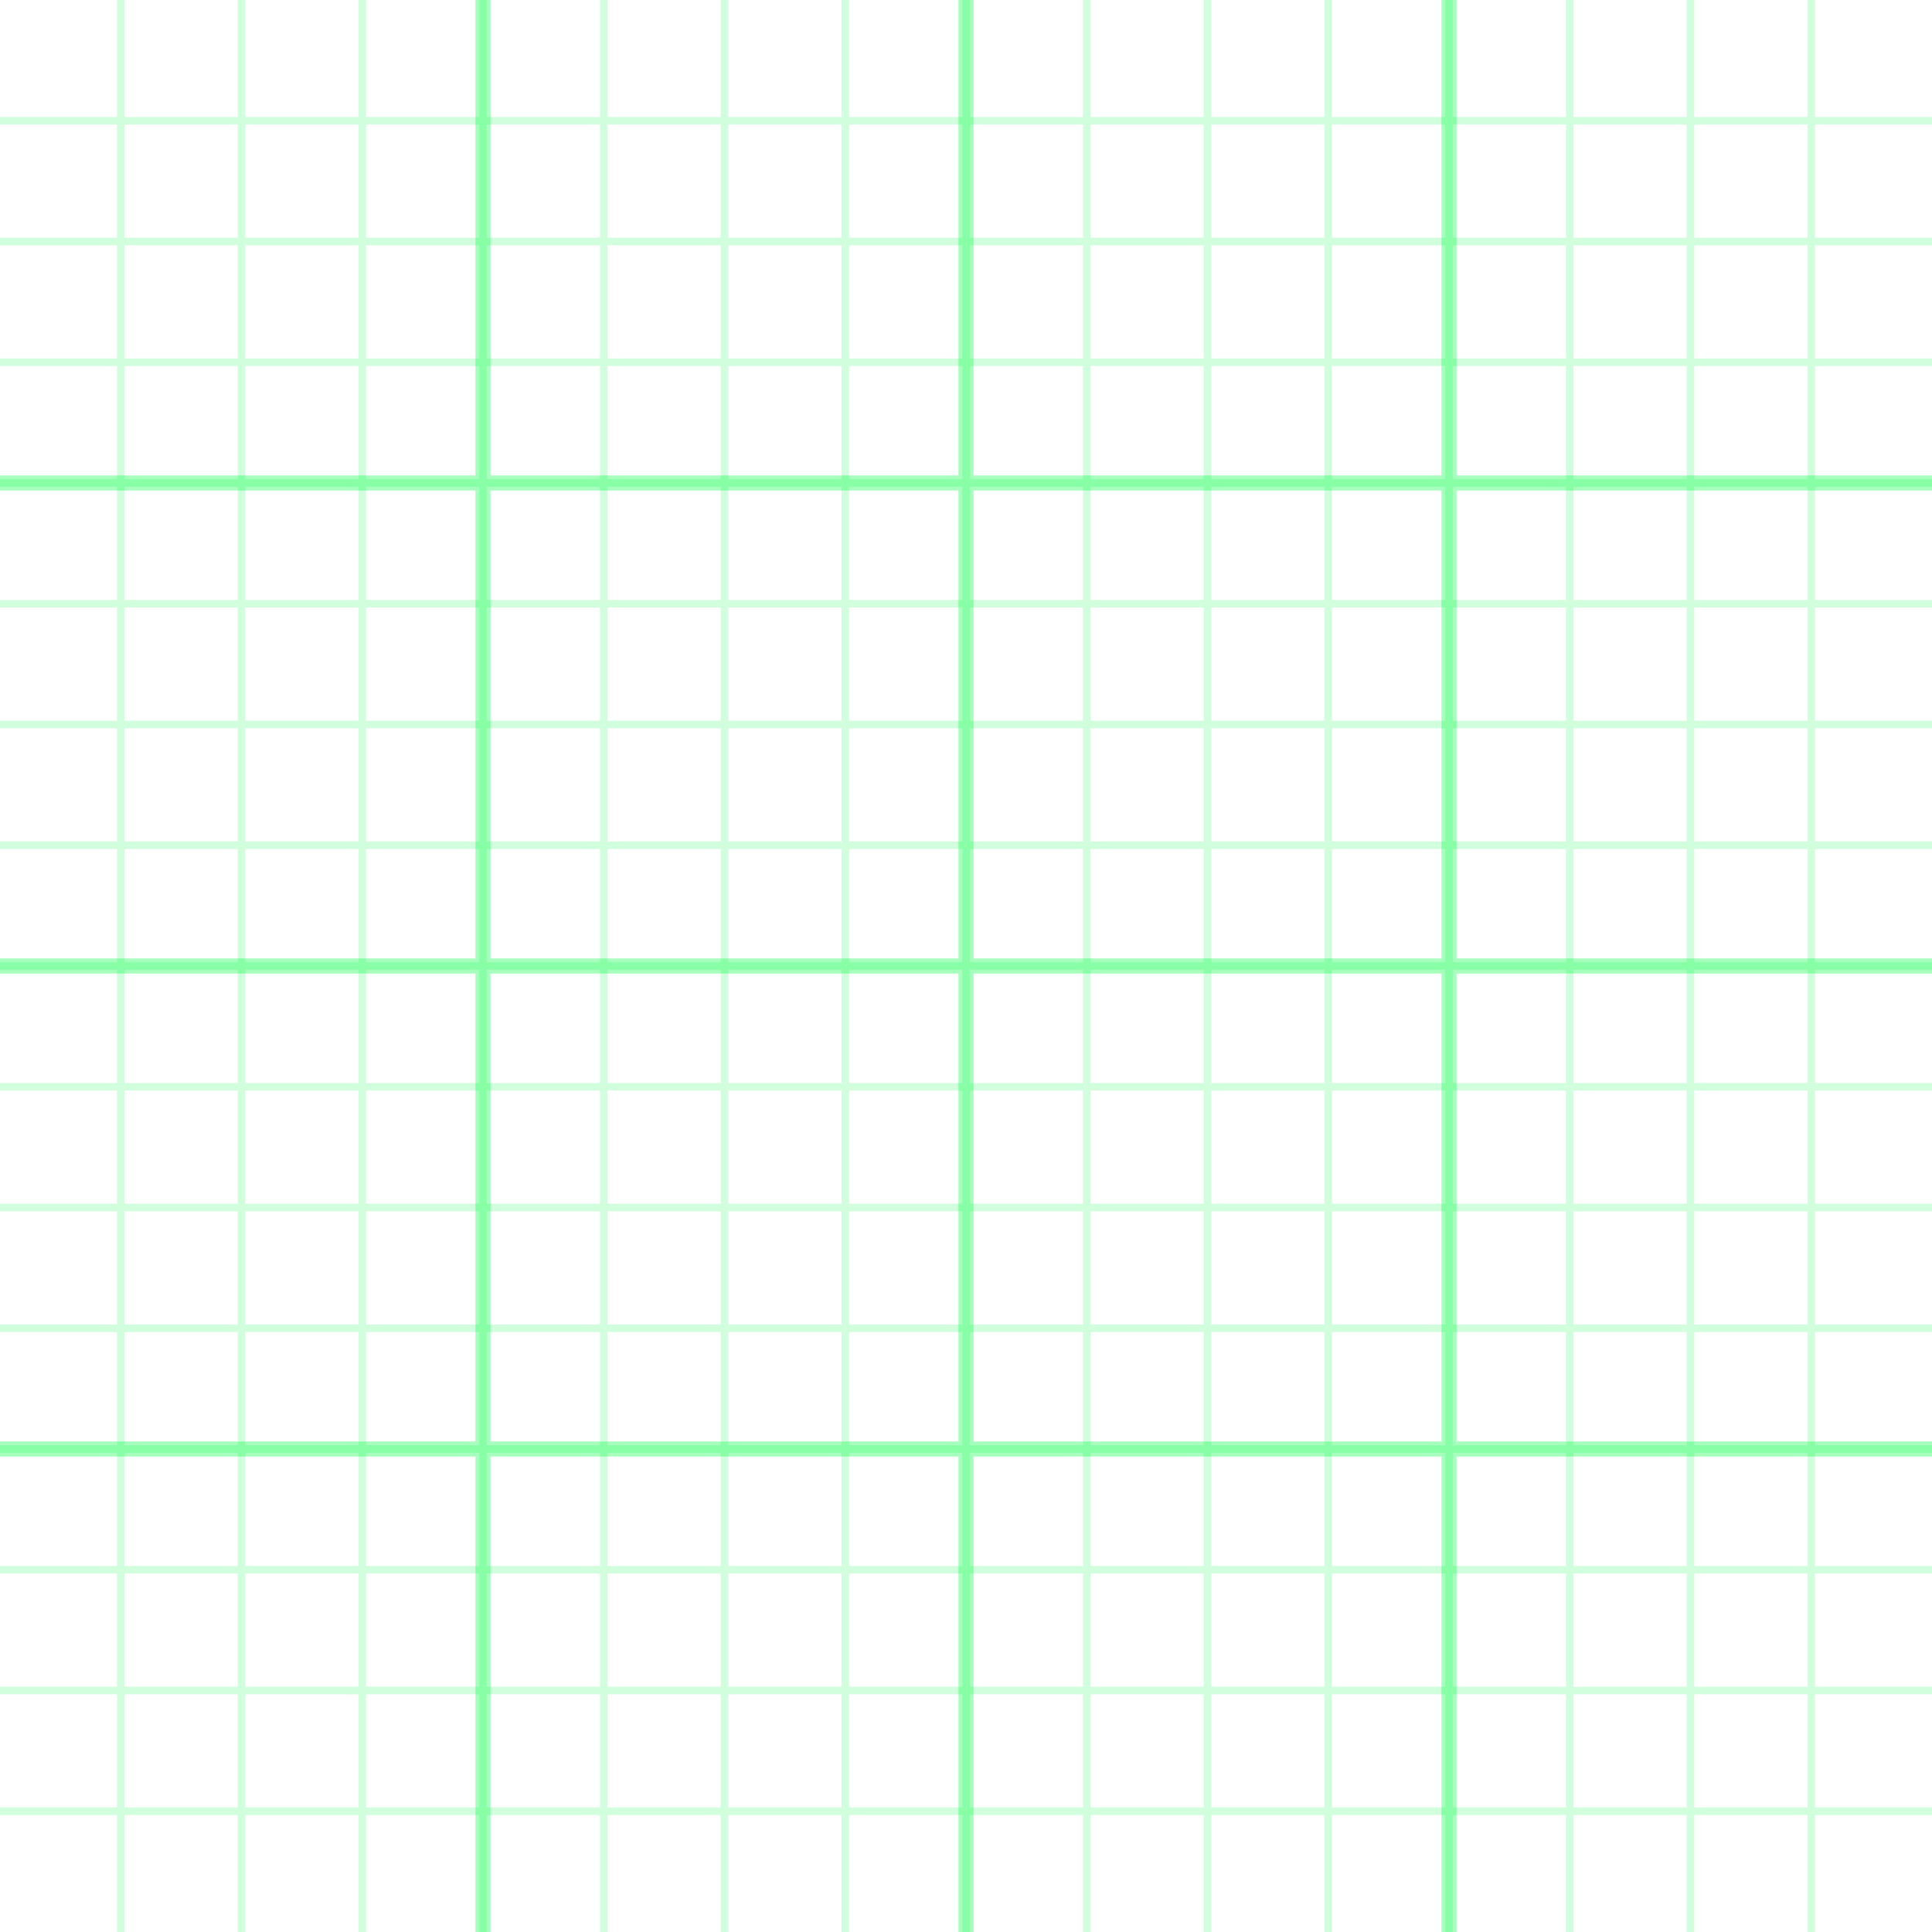
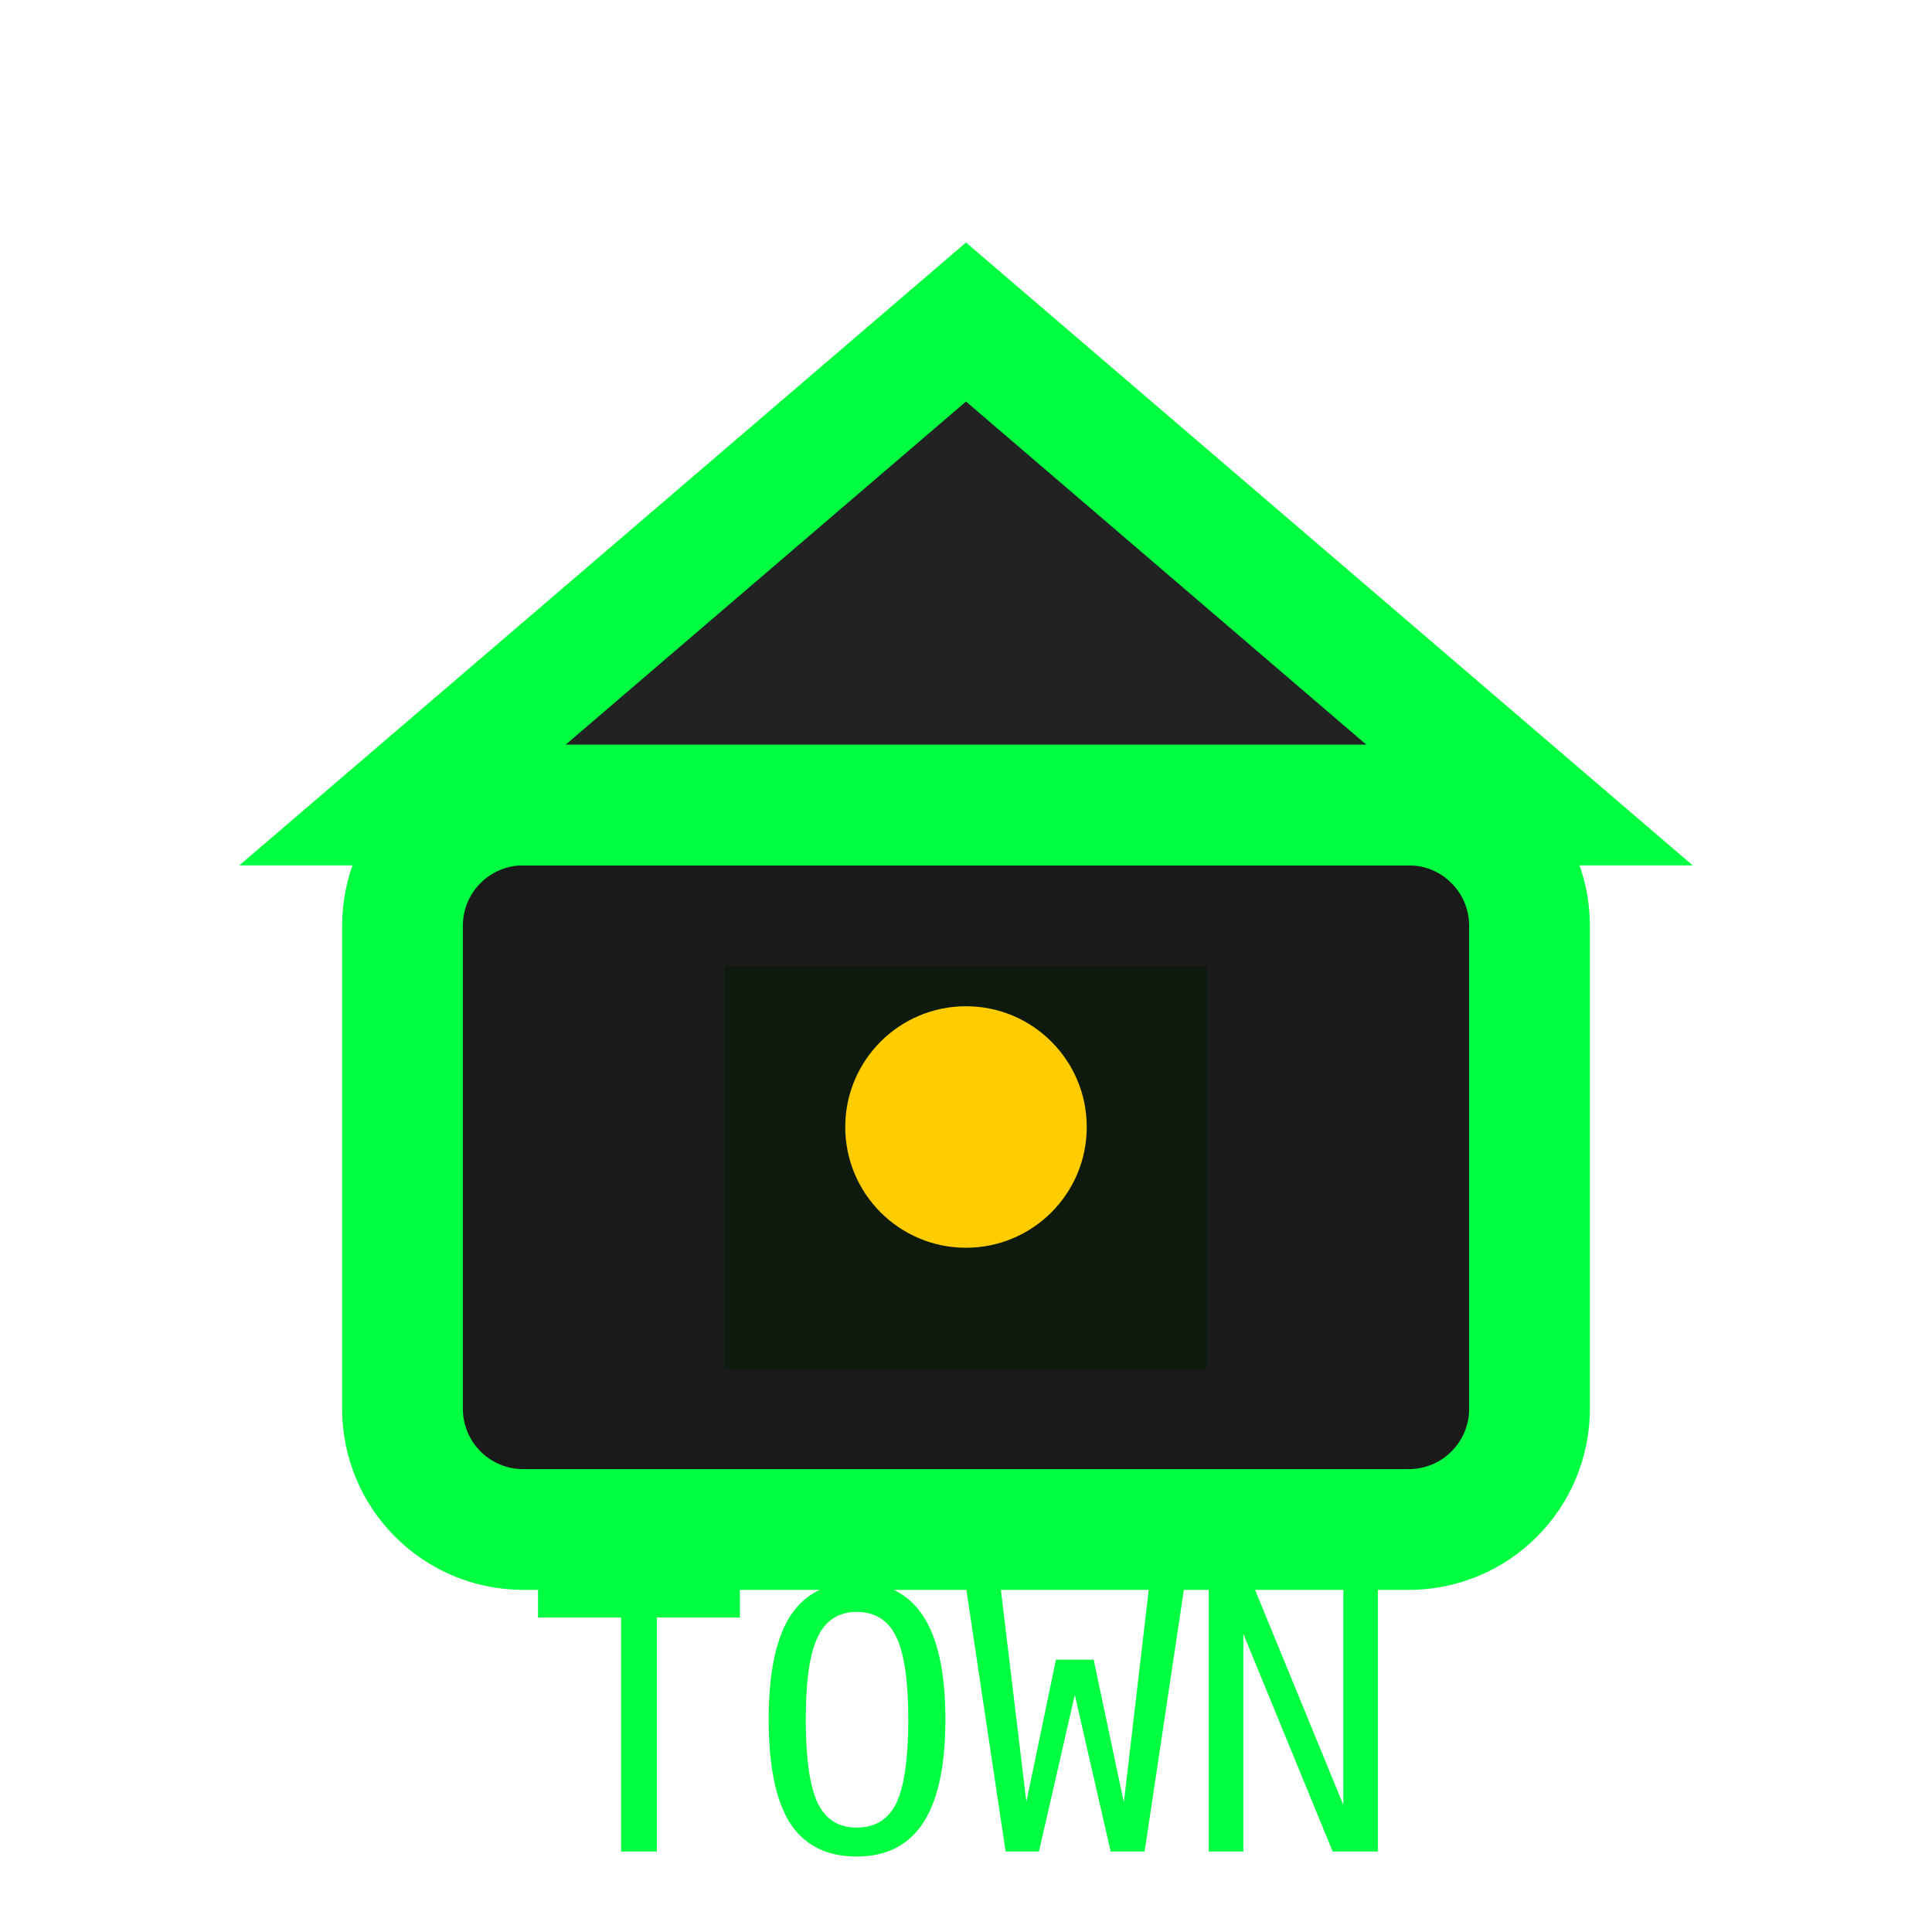
- <svg xmlns="http://www.w3.org/2000/svg" width="256" height="256" viewBox="0 0 256 256">
-   <g stroke="#00ff41" stroke-width="1" opacity="0.18">
-     <line x1="16" y1="0" x2="16" y2="256" />
-     <line x1="32" y1="0" x2="32" y2="256" />
-     <line x1="48" y1="0" x2="48" y2="256" />
-     <line x1="64" y1="0" x2="64" y2="256" />
-     <line x1="80" y1="0" x2="80" y2="256" />
-     <line x1="96" y1="0" x2="96" y2="256" />
-     <line x1="112" y1="0" x2="112" y2="256" />
-     <line x1="128" y1="0" x2="128" y2="256" />
-     <line x1="144" y1="0" x2="144" y2="256" />
-     <line x1="160" y1="0" x2="160" y2="256" />
-     <line x1="176" y1="0" x2="176" y2="256" />
-     <line x1="192" y1="0" x2="192" y2="256" />
-     <line x1="208" y1="0" x2="208" y2="256" />
-     <line x1="224" y1="0" x2="224" y2="256" />
-     <line x1="240" y1="0" x2="240" y2="256" />
-     <line x1="0" y1="16" x2="256" y2="16" />
-     <line x1="0" y1="32" x2="256" y2="32" />
-     <line x1="0" y1="48" x2="256" y2="48" />
-     <line x1="0" y1="64" x2="256" y2="64" />
-     <line x1="0" y1="80" x2="256" y2="80" />
-     <line x1="0" y1="96" x2="256" y2="96" />
-     <line x1="0" y1="112" x2="256" y2="112" />
-     <line x1="0" y1="128" x2="256" y2="128" />
-     <line x1="0" y1="144" x2="256" y2="144" />
-     <line x1="0" y1="160" x2="256" y2="160" />
-     <line x1="0" y1="176" x2="256" y2="176" />
-     <line x1="0" y1="192" x2="256" y2="192" />
-     <line x1="0" y1="208" x2="256" y2="208" />
-     <line x1="0" y1="224" x2="256" y2="224" />
-     <line x1="0" y1="240" x2="256" y2="240" />
-   </g>
-   <g stroke="#00ff41" stroke-width="2" opacity="0.35">
-     <line x1="64" y1="0" x2="64" y2="256" />
-     <line x1="128" y1="0" x2="128" y2="256" />
-     <line x1="192" y1="0" x2="192" y2="256" />
-     <line x1="0" y1="64" x2="256" y2="64" />
-     <line x1="0" y1="128" x2="256" y2="128" />
-     <line x1="0" y1="192" x2="256" y2="192" />
-   </g>
+ <svg xmlns="http://www.w3.org/2000/svg" width="48" height="48" viewBox="0 0 48 48">
+   <rect x="10" y="20" width="28" height="18" rx="3" fill="#1a1a1a" stroke="#00ff41" stroke-width="3" />
+   <polygon points="10,20 24,8 38,20" fill="#222222" stroke="#00ff41" stroke-width="3" />
+   <rect x="18" y="24" width="12" height="10" fill="#0d1a0d" />
+   <circle cx="24" cy="28" r="3" fill="#ffcc00" />
+   <text x="24" y="46" font-family="monospace" font-size="9" fill="#00ff41" text-anchor="middle">TOWN</text>
</svg>
